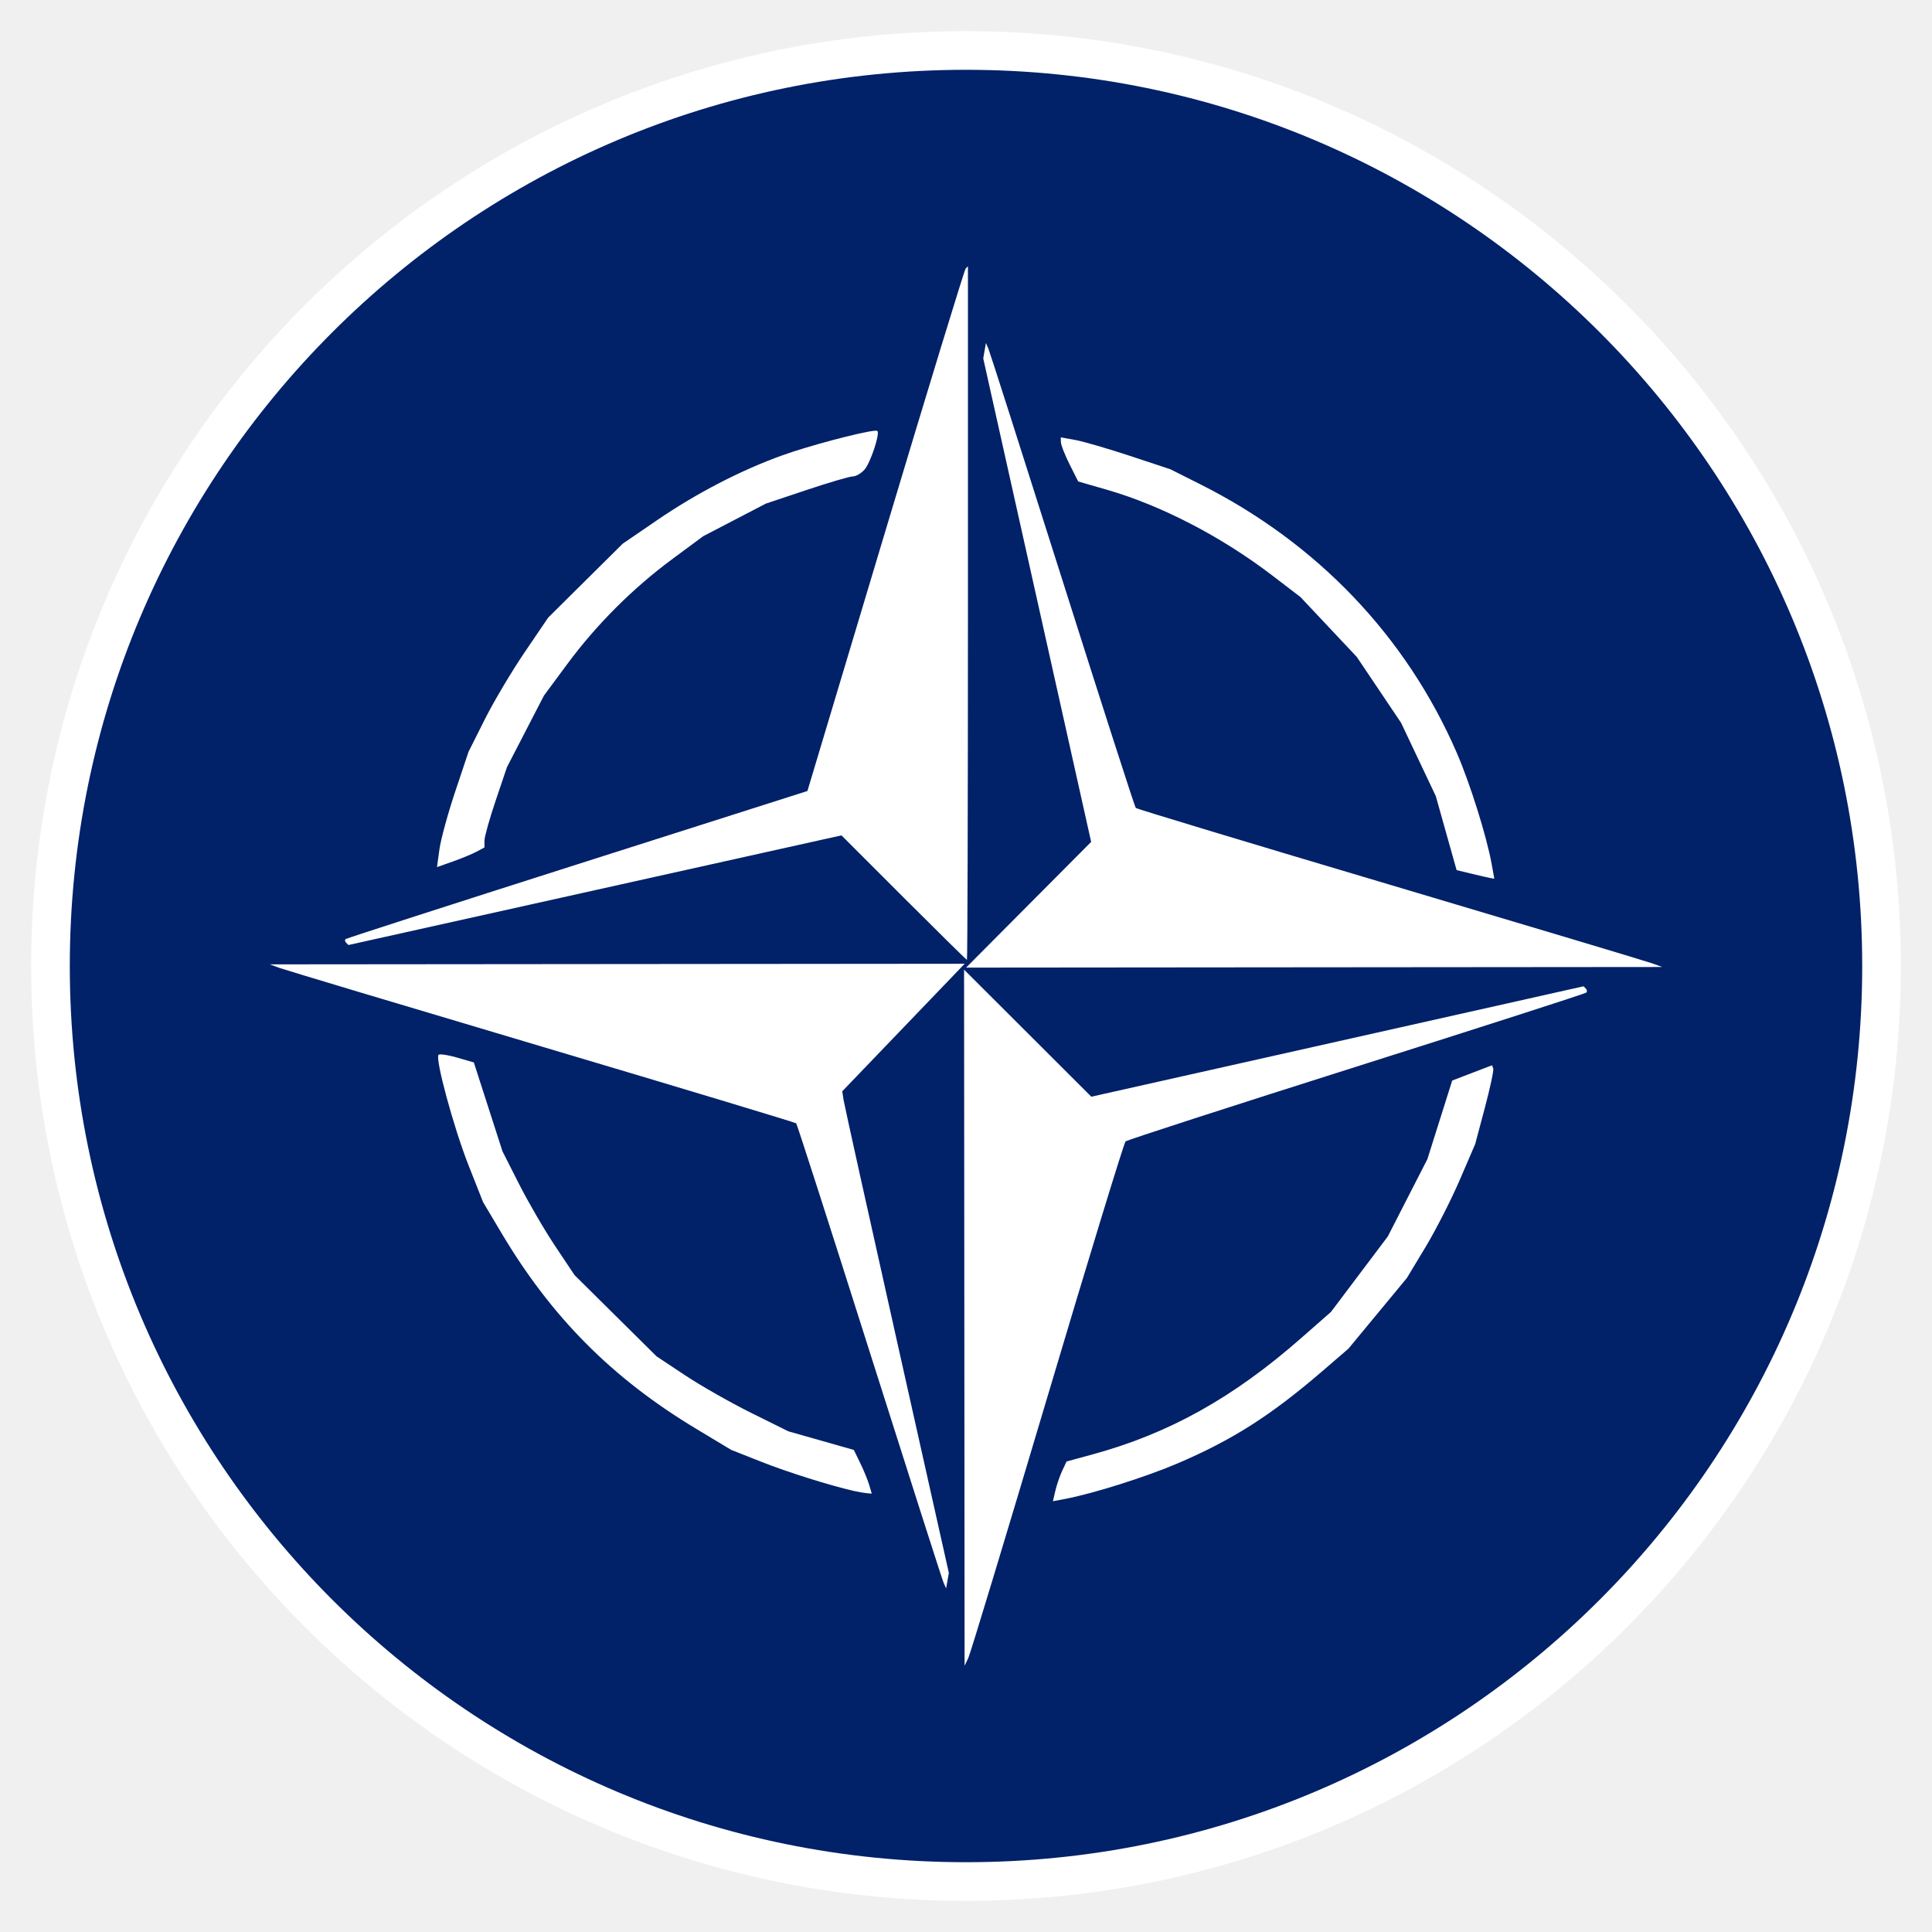
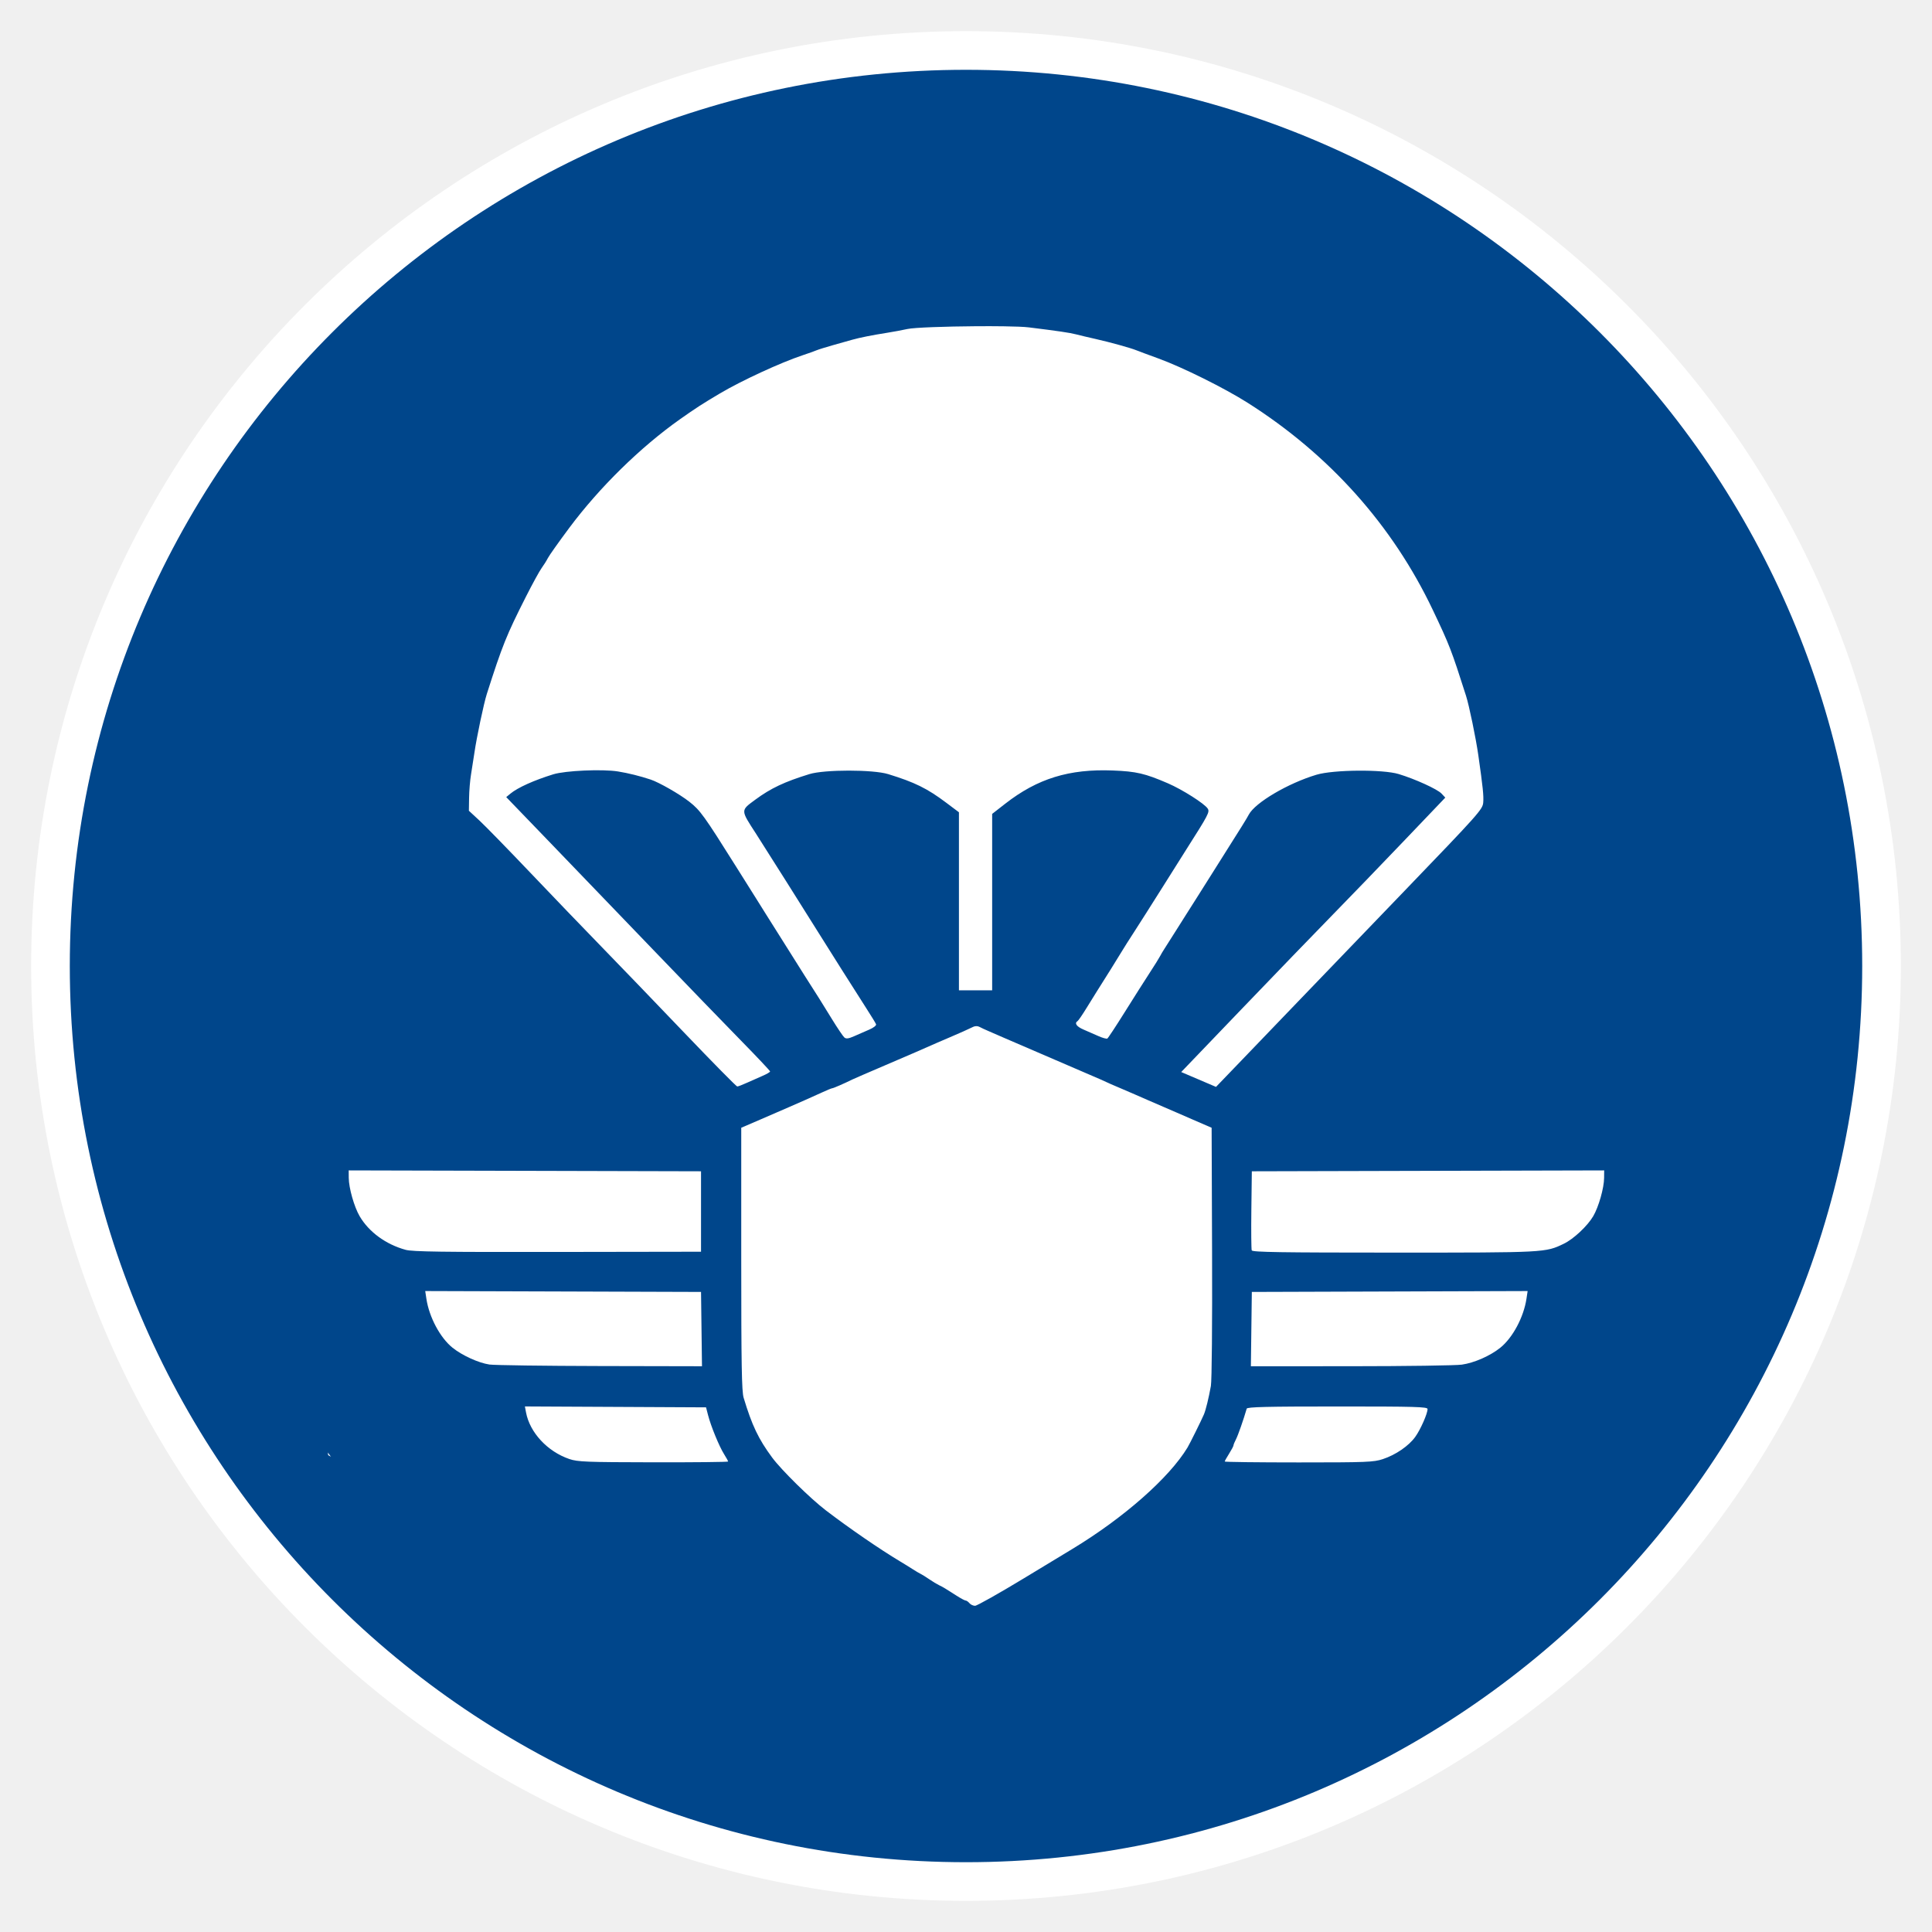
<svg xmlns="http://www.w3.org/2000/svg" width="1000" height="1000" viewBox="0 0 264.583 264.583" version="1.1" id="svg5" xml:space="preserve">
  <defs id="defs2">
-     <filter id="mask-powermask-path-effect9341_inverse" style="color-interpolation-filters:sRGB" height="100" width="100" x="-50" y="-50">
-       <feColorMatrix id="mask-powermask-path-effect9341_primitive1" values="1" type="saturate" result="fbSourceGraphic" />
-       <feColorMatrix id="mask-powermask-path-effect9341_primitive2" values="-1 0 0 0 1 0 -1 0 0 1 0 0 -1 0 1 0 0 0 1 0 " in="fbSourceGraphic" />
+     <filter id="mask-powermask-path-effect2059_inverse" style="color-interpolation-filters:sRGB" height="100" width="100" x="-50" y="-50">
+       <feColorMatrix id="mask-powermask-path-effect2059_primitive1" values="1" type="saturate" result="fbSourceGraphic" />
+       <feColorMatrix id="mask-powermask-path-effect2059_primitive2" values="-1 0 0 0 1 0 -1 0 0 1 0 0 -1 0 1 0 0 0 1 0 " in="fbSourceGraphic" />
    </filter>
-     <filter id="mask-powermask-path-effect9411_inverse" style="color-interpolation-filters:sRGB" height="100" width="100" x="-50" y="-50">
-       <feColorMatrix id="mask-powermask-path-effect9411_primitive1" values="1" type="saturate" result="fbSourceGraphic" />
-       <feColorMatrix id="mask-powermask-path-effect9411_primitive2" values="-1 0 0 0 1 0 -1 0 0 1 0 0 -1 0 1 0 0 0 1 0 " in="fbSourceGraphic" />
+     <filter id="mask-powermask-path-effect2085_inverse" style="color-interpolation-filters:sRGB" height="100" width="100" x="-50" y="-50">
+       <feColorMatrix id="mask-powermask-path-effect2085_primitive1" values="1" type="saturate" result="fbSourceGraphic" />
+       <feColorMatrix id="mask-powermask-path-effect2085_primitive2" values="-1 0 0 0 1 0 -1 0 0 1 0 0 -1 0 1 0 0 0 1 0 " in="fbSourceGraphic" />
    </filter>
-     <clipPath clipPathUnits="userSpaceOnUse" id="clipPath9423">
-       <circle style="fill:#427328;fill-opacity:0;stroke:#000000;stroke-width:5.292;stroke-dasharray:none;stroke-opacity:1;paint-order:normal" id="circle9425" cx="132.292" cy="132.292" r="125.379" />
-     </clipPath>
  </defs>
  <g id="layer1">
-     <circle style="fill:#012169;fill-opacity:1;stroke:#327e4c;stroke-width:0;stroke-dasharray:none;stroke-opacity:0.992;paint-order:stroke markers fill" id="path236" r="125.379" cy="132.292" cx="132.292" />
-     <circle style="fill:#427328;fill-opacity:0;stroke:#ffffff;stroke-width:5.292;stroke-dasharray:none;stroke-opacity:1;paint-order:normal" id="circle9421" cx="132.292" cy="132.292" r="125.379" />
-     <path id="path9769" style="fill:#ffffff;fill-opacity:1;stroke-width:0.53" d="m 132.557,36.463 -0.309,0.309 c -0.17,0.17 -5.116,16.34 -10.991,35.932 l -10.682,35.622 -31.516,10.043 c -17.334,5.524 -31.615,10.132 -31.737,10.24 -0.121,0.108 -0.083,0.333 0.086,0.502 l 0.307,0.307 33.761,-7.508 33.762,-7.508 8.525,8.526 c 4.689,4.688 8.585,8.525 8.659,8.525 0.074,0 0.135,-21.374 0.135,-47.496 z m 2.462,10.506 -0.183,1.059 -0.183,1.059 7.388,33.105 7.389,33.105 -8.563,8.607 -8.562,8.607 47.665,-0.042 47.665,-0.041 -1.324,-0.484 c -0.728,-0.266 -16.895,-5.113 -35.925,-10.769 -19.03,-5.656 -34.71,-10.392 -34.843,-10.525 -0.133,-0.133 -4.651,-14.159 -10.039,-31.168 -5.388,-17.009 -9.952,-31.283 -10.141,-31.72 z m -15.026,12.012 c -0.083,-0.002 -0.194,0.006 -0.331,0.02 -1.92,0.213 -8.914,2.055 -12.53,3.357 -5.683,2.046 -11.731,5.178 -17.153,8.885 l -4.704,3.216 -5.1,5.059 -5.1,5.059 -3.237,4.767 c -1.781,2.622 -4.236,6.757 -5.456,9.189 l -2.218,4.423 -1.824,5.45 c -1.003,2.998 -1.975,6.55 -2.159,7.895 l -0.335,2.446 2.164,-0.765 c 1.19,-0.42 2.653,-1.024 3.251,-1.344 l 1.086,-0.581 v -0.941 c 0,-0.518 0.693,-2.99 1.539,-5.494 l 1.538,-4.554 2.533,-4.903 2.533,-4.903 3.167,-4.283 c 4.021,-5.438 8.979,-10.396 14.4,-14.405 l 4.256,-3.148 4.286,-2.229 4.285,-2.229 5.562,-1.861 c 3.059,-1.024 5.911,-1.861 6.339,-1.861 0.428,0 1.149,-0.417 1.603,-0.927 0.811,-0.913 2.146,-4.919 1.765,-5.3 -0.021,-0.021 -0.075,-0.033 -0.157,-0.035 z m 25.276,0.917 0.022,0.686 c 0.012,0.377 0.548,1.736 1.192,3.019 l 1.17,2.331 3.973,1.147 c 7.429,2.145 15.687,6.432 22.636,11.749 l 3.832,2.933 3.859,4.102 3.859,4.102 3.032,4.51 3.031,4.511 2.377,5.018 2.377,5.019 1.425,5.068 1.425,5.067 2.16,0.522 c 1.188,0.287 2.351,0.551 2.582,0.586 l 0.421,0.064 -0.358,-1.986 c -0.685,-3.794 -2.949,-11.015 -4.77,-15.22 -6.912,-15.956 -19.114,-28.746 -35.088,-36.778 l -4.14,-2.081 -5.521,-1.829 c -3.036,-1.005 -6.415,-1.988 -7.508,-2.183 z m -13.161,72.086 -47.579,0.041 -47.579,0.042 1.324,0.486 c 0.728,0.268 16.9,5.118 35.936,10.778 19.036,5.66 34.708,10.388 34.826,10.506 0.118,0.118 4.628,14.138 10.022,31.157 5.394,17.019 9.965,31.302 10.158,31.739 l 0.351,0.795 0.188,-1.059 0.187,-1.059 -7.113,-31.781 c -3.913,-17.479 -7.198,-32.321 -7.3,-32.98 l -0.185,-1.199 8.383,-8.733 z m -0.081,0.806 0.036,47.666 0.035,47.665 0.508,-1.059 c 0.279,-0.583 5.151,-16.661 10.825,-35.73 5.675,-19.069 10.495,-34.827 10.712,-35.019 0.217,-0.192 14.448,-4.8 31.623,-10.241 17.175,-5.441 31.338,-10.002 31.473,-10.136 0.134,-0.134 0.104,-0.384 -0.066,-0.555 l -0.31,-0.31 -33.704,7.56 -33.704,7.561 -8.713,-8.702 z m -71.682,11.608 c -0.148,-10e-4 -0.248,0.016 -0.286,0.053 -0.498,0.498 2.073,9.982 4.096,15.107 l 1.998,5.063 2.538,4.266 c 6.848,11.512 15.141,19.853 26.598,26.754 l 4.842,2.916 4.163,1.644 c 3.617,1.428 9.216,3.191 12.638,3.981 0.583,0.135 1.373,0.272 1.757,0.306 l 0.698,0.062 -0.351,-1.192 c -0.193,-0.655 -0.746,-2.002 -1.228,-2.992 l -0.876,-1.8 -4.485,-1.276 -4.485,-1.275 -5.094,-2.526 c -2.802,-1.39 -6.862,-3.699 -9.022,-5.131 l -3.928,-2.605 -5.618,-5.566 -5.618,-5.565 -2.655,-3.977 c -1.46,-2.187 -3.68,-6.001 -4.934,-8.475 l -2.28,-4.498 -1.961,-6.087 -1.961,-6.087 -2.28,-0.66 c -0.94,-0.272 -1.821,-0.439 -2.266,-0.442 z m 143.984,1.49 -2.726,1.044 -2.726,1.043 -1.698,5.38 -1.698,5.38 -2.712,5.297 -2.712,5.297 -3.893,5.168 -3.893,5.169 -4.068,3.572 c -9.328,8.192 -18.13,13.096 -28.626,15.952 l -3.515,0.957 -0.598,1.277 c -0.329,0.702 -0.748,1.926 -0.933,2.721 l -0.337,1.445 1.729,-0.328 c 3.758,-0.712 10.96,-2.985 15.236,-4.807 7.647,-3.261 12.892,-6.606 20.098,-12.82 l 3.413,-2.943 4.003,-4.841 4.003,-4.841 2.544,-4.222 c 1.399,-2.322 3.502,-6.446 4.673,-9.163 l 2.13,-4.94 1.32,-4.961 c 0.726,-2.729 1.246,-5.157 1.154,-5.397 z" />
+     <circle style="fill:#00468b;fill-opacity:1;stroke:#ffffff;stroke-width:5.292;stroke-dasharray:none;stroke-opacity:1;paint-order:normal" id="path236-3" r="125.379" cy="132.292" cx="132.292" />
+     <path id="path31331" style="fill:#ffffff;fill-opacity:1;stroke-width:0.239" d="m 133.614,44.676 c -4.077,0.03 -8.424,0.174 -9.353,0.382 -0.659,0.147 -1.898,0.378 -2.754,0.513 -2.051,0.323 -3.758,0.663 -4.789,0.954 -0.461,0.13 -1.646,0.464 -2.634,0.742 -0.988,0.278 -2.011,0.598 -2.275,0.711 -0.263,0.113 -1.125,0.42 -1.916,0.683 -2.986,0.993 -8.347,3.468 -11.293,5.214 -2.431,1.441 -3.305,2.006 -5.456,3.524 -5.438,3.84 -11.042,9.336 -15.19,14.899 -1.426,1.913 -2.742,3.77 -2.923,4.127 -0.181,0.357 -0.567,0.972 -0.857,1.368 -0.29,0.395 -1.263,2.174 -2.163,3.951 -2.656,5.249 -3.218,6.647 -5.345,13.302 -0.407,1.272 -1.39,5.93 -1.691,8.009 -0.124,0.856 -0.334,2.203 -0.467,2.993 -0.133,0.79 -0.254,2.235 -0.268,3.21 l -0.027,1.773 1.445,1.34 c 0.794,0.737 3.905,3.926 6.913,7.087 3.008,3.161 7.411,7.741 9.783,10.177 2.373,2.436 7.482,7.744 11.354,11.794 3.872,4.05 7.137,7.363 7.255,7.363 0.118,0 0.721,-0.231 1.339,-0.513 0.618,-0.282 1.582,-0.709 2.142,-0.949 0.56,-0.24 1.018,-0.509 1.018,-0.597 0,-0.088 -1.807,-2.005 -4.016,-4.259 -2.209,-2.254 -7.57,-7.799 -11.913,-12.321 -4.343,-4.522 -10.667,-11.096 -14.052,-14.607 l -6.154,-6.385 0.579,-0.479 c 0.995,-0.822 3.223,-1.826 5.863,-2.642 1.648,-0.509 6.73,-0.734 8.86,-0.391 1.406,0.226 3.049,0.634 4.474,1.11 1.174,0.392 3.966,1.993 5.298,3.036 1.49,1.168 2,1.874 6.41,8.896 1.307,2.081 2.538,4.04 2.736,4.353 0.198,0.313 0.844,1.346 1.437,2.295 0.593,0.949 1.239,1.975 1.437,2.28 0.198,0.305 0.986,1.557 1.752,2.782 1.215,1.943 2.826,4.487 3.995,6.312 0.198,0.308 0.987,1.583 1.754,2.833 0.767,1.25 1.54,2.393 1.718,2.541 0.244,0.202 0.579,0.155 1.359,-0.192 0.57,-0.253 1.497,-0.659 2.061,-0.901 0.583,-0.251 0.977,-0.565 0.914,-0.728 -0.061,-0.158 -0.691,-1.187 -1.4,-2.286 -1.124,-1.742 -5.387,-8.479 -6.406,-10.124 -1.173,-1.894 -7.782,-12.369 -8.621,-13.662 -2.149,-3.316 -2.146,-3.176 -0.109,-4.681 2.112,-1.56 4.005,-2.455 7.412,-3.502 2.07,-0.636 8.705,-0.636 10.776,0 3.651,1.122 5.349,1.959 7.962,3.923 l 1.736,1.305 v 12.192 12.191 h 2.275 2.275 v -12.081 -12.08 l 1.795,-1.399 c 4.413,-3.441 8.749,-4.779 14.728,-4.545 3.218,0.126 4.407,0.402 7.543,1.755 1.972,0.85 5.035,2.795 5.455,3.465 0.292,0.465 0.103,0.825 -2.941,5.609 -0.198,0.31 -1.635,2.593 -3.195,5.072 -1.56,2.479 -3.361,5.315 -4.003,6.303 -0.642,0.988 -1.305,2.034 -1.475,2.324 -0.325,0.558 -2.93,4.736 -3.541,5.678 -0.198,0.305 -0.831,1.325 -1.407,2.266 -0.576,0.942 -1.142,1.771 -1.257,1.842 -0.471,0.291 -0.152,0.752 0.808,1.165 0.56,0.241 1.479,0.643 2.043,0.894 0.564,0.251 1.114,0.401 1.221,0.335 0.108,-0.066 1.192,-1.714 2.41,-3.661 1.218,-1.947 2.743,-4.349 3.388,-5.336 0.646,-0.988 1.284,-2.011 1.418,-2.275 0.134,-0.263 0.43,-0.761 0.659,-1.106 0.229,-0.345 0.9,-1.403 1.493,-2.352 0.593,-0.949 1.239,-1.973 1.437,-2.275 0.198,-0.302 0.826,-1.292 1.396,-2.198 0.57,-0.907 1.887,-2.995 2.928,-4.641 3.415,-5.404 3.935,-6.239 4.246,-6.826 0.872,-1.641 5.385,-4.299 9.27,-5.458 2.334,-0.697 9.077,-0.752 11.255,-0.092 2.259,0.684 5.295,2.068 5.863,2.673 l 0.518,0.552 -5.684,5.952 c -3.126,3.274 -7.53,7.838 -9.786,10.143 -2.256,2.305 -7.836,8.083 -12.399,12.839 l -8.297,8.649 2.383,1.017 2.383,1.018 3.539,-3.679 c 1.946,-2.024 5.366,-5.583 7.6,-7.909 2.233,-2.326 8.856,-9.211 14.717,-15.299 10.158,-10.553 10.66,-11.116 10.739,-12.055 0.077,-0.912 -0.047,-2.109 -0.673,-6.492 -0.333,-2.334 -1.256,-6.795 -1.682,-8.129 -2.015,-6.305 -2.244,-6.899 -4.536,-11.725 -5.507,-11.599 -14.161,-21.289 -25.356,-28.39 -3.195,-2.027 -8.949,-4.884 -12.257,-6.086 -1.383,-0.503 -2.73,-1.003 -2.993,-1.113 -0.755,-0.314 -3.662,-1.118 -5.627,-1.558 -0.988,-0.221 -2.173,-0.502 -2.634,-0.624 -0.827,-0.219 -2.488,-0.464 -6.465,-0.955 -0.635,-0.078 -1.889,-0.127 -3.439,-0.149 -1.163,-0.017 -2.492,-0.019 -3.851,-0.009 z m 0.106,95.854 c -0.149,-0.005 -0.297,0.023 -0.419,0.083 -0.686,0.338 -2.017,0.933 -3.293,1.472 -0.659,0.279 -1.413,0.602 -1.676,0.719 -2.025,0.9 -3.64,1.6 -7.168,3.108 -2.23,0.953 -4.224,1.817 -4.43,1.919 -1.104,0.546 -2.604,1.2 -2.751,1.2 -0.092,0 -0.727,0.26 -1.411,0.577 -0.683,0.317 -1.727,0.787 -2.32,1.043 -0.593,0.257 -1.623,0.708 -2.29,1.003 -0.667,0.295 -2.391,1.043 -3.831,1.662 l -2.619,1.127 v 17.948 c 0,14.437 0.064,18.158 0.326,19.025 1.148,3.802 2.03,5.652 3.907,8.192 1.261,1.708 5.214,5.597 7.348,7.229 3.172,2.427 7.393,5.329 10.172,6.993 0.637,0.381 1.445,0.881 1.796,1.11 0.351,0.229 0.799,0.493 0.997,0.587 0.198,0.094 0.736,0.429 1.197,0.745 0.461,0.316 1.054,0.676 1.317,0.8 0.535,0.252 0.975,0.516 2.45,1.467 0.557,0.359 1.11,0.653 1.228,0.653 0.118,0 0.349,0.162 0.513,0.359 0.164,0.198 0.511,0.359 0.77,0.359 0.26,0 3.275,-1.697 6.7,-3.772 3.425,-2.074 6.406,-3.879 6.624,-4.011 7.035,-4.256 13.254,-9.734 15.769,-13.89 0.313,-0.517 1.923,-3.767 2.254,-4.549 0.251,-0.595 0.653,-2.239 0.948,-3.88 0.129,-0.719 0.198,-8.47 0.163,-18.306 l -0.062,-17.059 -1.796,-0.776 c -0.988,-0.427 -2.335,-1.013 -2.993,-1.303 -1.373,-0.604 -2.149,-0.939 -3.831,-1.657 -0.659,-0.281 -1.521,-0.658 -1.916,-0.838 -0.395,-0.18 -1.149,-0.505 -1.676,-0.722 -0.925,-0.381 -2.236,-0.959 -3.006,-1.325 -0.204,-0.097 -2.952,-1.281 -6.106,-2.631 -3.154,-1.35 -6.327,-2.717 -7.052,-3.039 -0.724,-0.322 -1.694,-0.744 -2.155,-0.938 -0.461,-0.194 -1.027,-0.456 -1.257,-0.583 -0.122,-0.067 -0.27,-0.102 -0.419,-0.107 z m -85.967,19.754 0.007,1.019 c 0.009,1.388 0.745,3.979 1.492,5.253 1.269,2.166 3.597,3.866 6.308,4.607 h 4.68e-4 c 0.939,0.256 5.089,0.314 20.808,0.289 l 19.636,-0.031 v -5.508 -5.508 l -24.126,-0.061 z m 171.934,0 -24.126,0.061 -24.126,0.061 -0.065,5.263 c -0.036,2.894 -0.012,5.4 0.052,5.568 0.095,0.243 4.026,0.305 19.501,0.305 20.794,0 20.711,0.005 23.254,-1.224 1.324,-0.64 3.226,-2.423 4.01,-3.761 0.747,-1.274 1.483,-3.865 1.492,-5.253 z m -161.453,16.522 0.158,1.051 c 0.378,2.522 1.884,5.345 3.58,6.709 1.314,1.057 3.57,2.086 5.053,2.303 0.661,0.097 7.482,0.19 15.156,0.207 l 13.954,0.029 -0.065,-5.089 -0.065,-5.089 -18.885,-0.061 z m 150.971,0 -18.885,0.061 -18.885,0.061 -0.065,5.089 -0.065,5.089 13.714,-0.005 c 7.543,-0.003 14.372,-0.1 15.177,-0.217 1.716,-0.248 3.882,-1.201 5.271,-2.319 1.696,-1.364 3.202,-4.186 3.58,-6.708 z m -137.321,15.803 0.153,0.816 c 0.518,2.762 2.938,5.364 5.937,6.386 1.14,0.388 2.295,0.433 11.505,0.449 5.63,0.009 10.237,-0.039 10.237,-0.108 0,-0.068 -0.252,-0.526 -0.561,-1.018 -0.664,-1.057 -1.792,-3.806 -2.185,-5.323 l -0.279,-1.078 -12.403,-0.062 z m 111.277,0.005 c -9.666,0 -12.359,0.065 -12.427,0.299 -0.442,1.523 -1.19,3.659 -1.468,4.192 -0.188,0.361 -0.344,0.74 -0.344,0.841 -8.1e-4,0.101 -0.271,0.611 -0.6,1.133 -0.329,0.522 -0.599,1.004 -0.599,1.073 0,0.068 4.563,0.124 10.14,0.124 9.293,0 10.254,-0.038 11.509,-0.452 1.767,-0.583 3.55,-1.805 4.443,-3.045 0.722,-1.003 1.686,-3.185 1.686,-3.816 0,-0.303 -1.67,-0.35 -12.34,-0.35 z m -138.266,6.306 c 0.016,0.119 0.032,0.239 0.048,0.358 0.128,0.075 0.257,0.15 0.385,0.225 -0.145,-0.191 -0.289,-0.39 -0.433,-0.583 z" />
  </g>
</svg>
